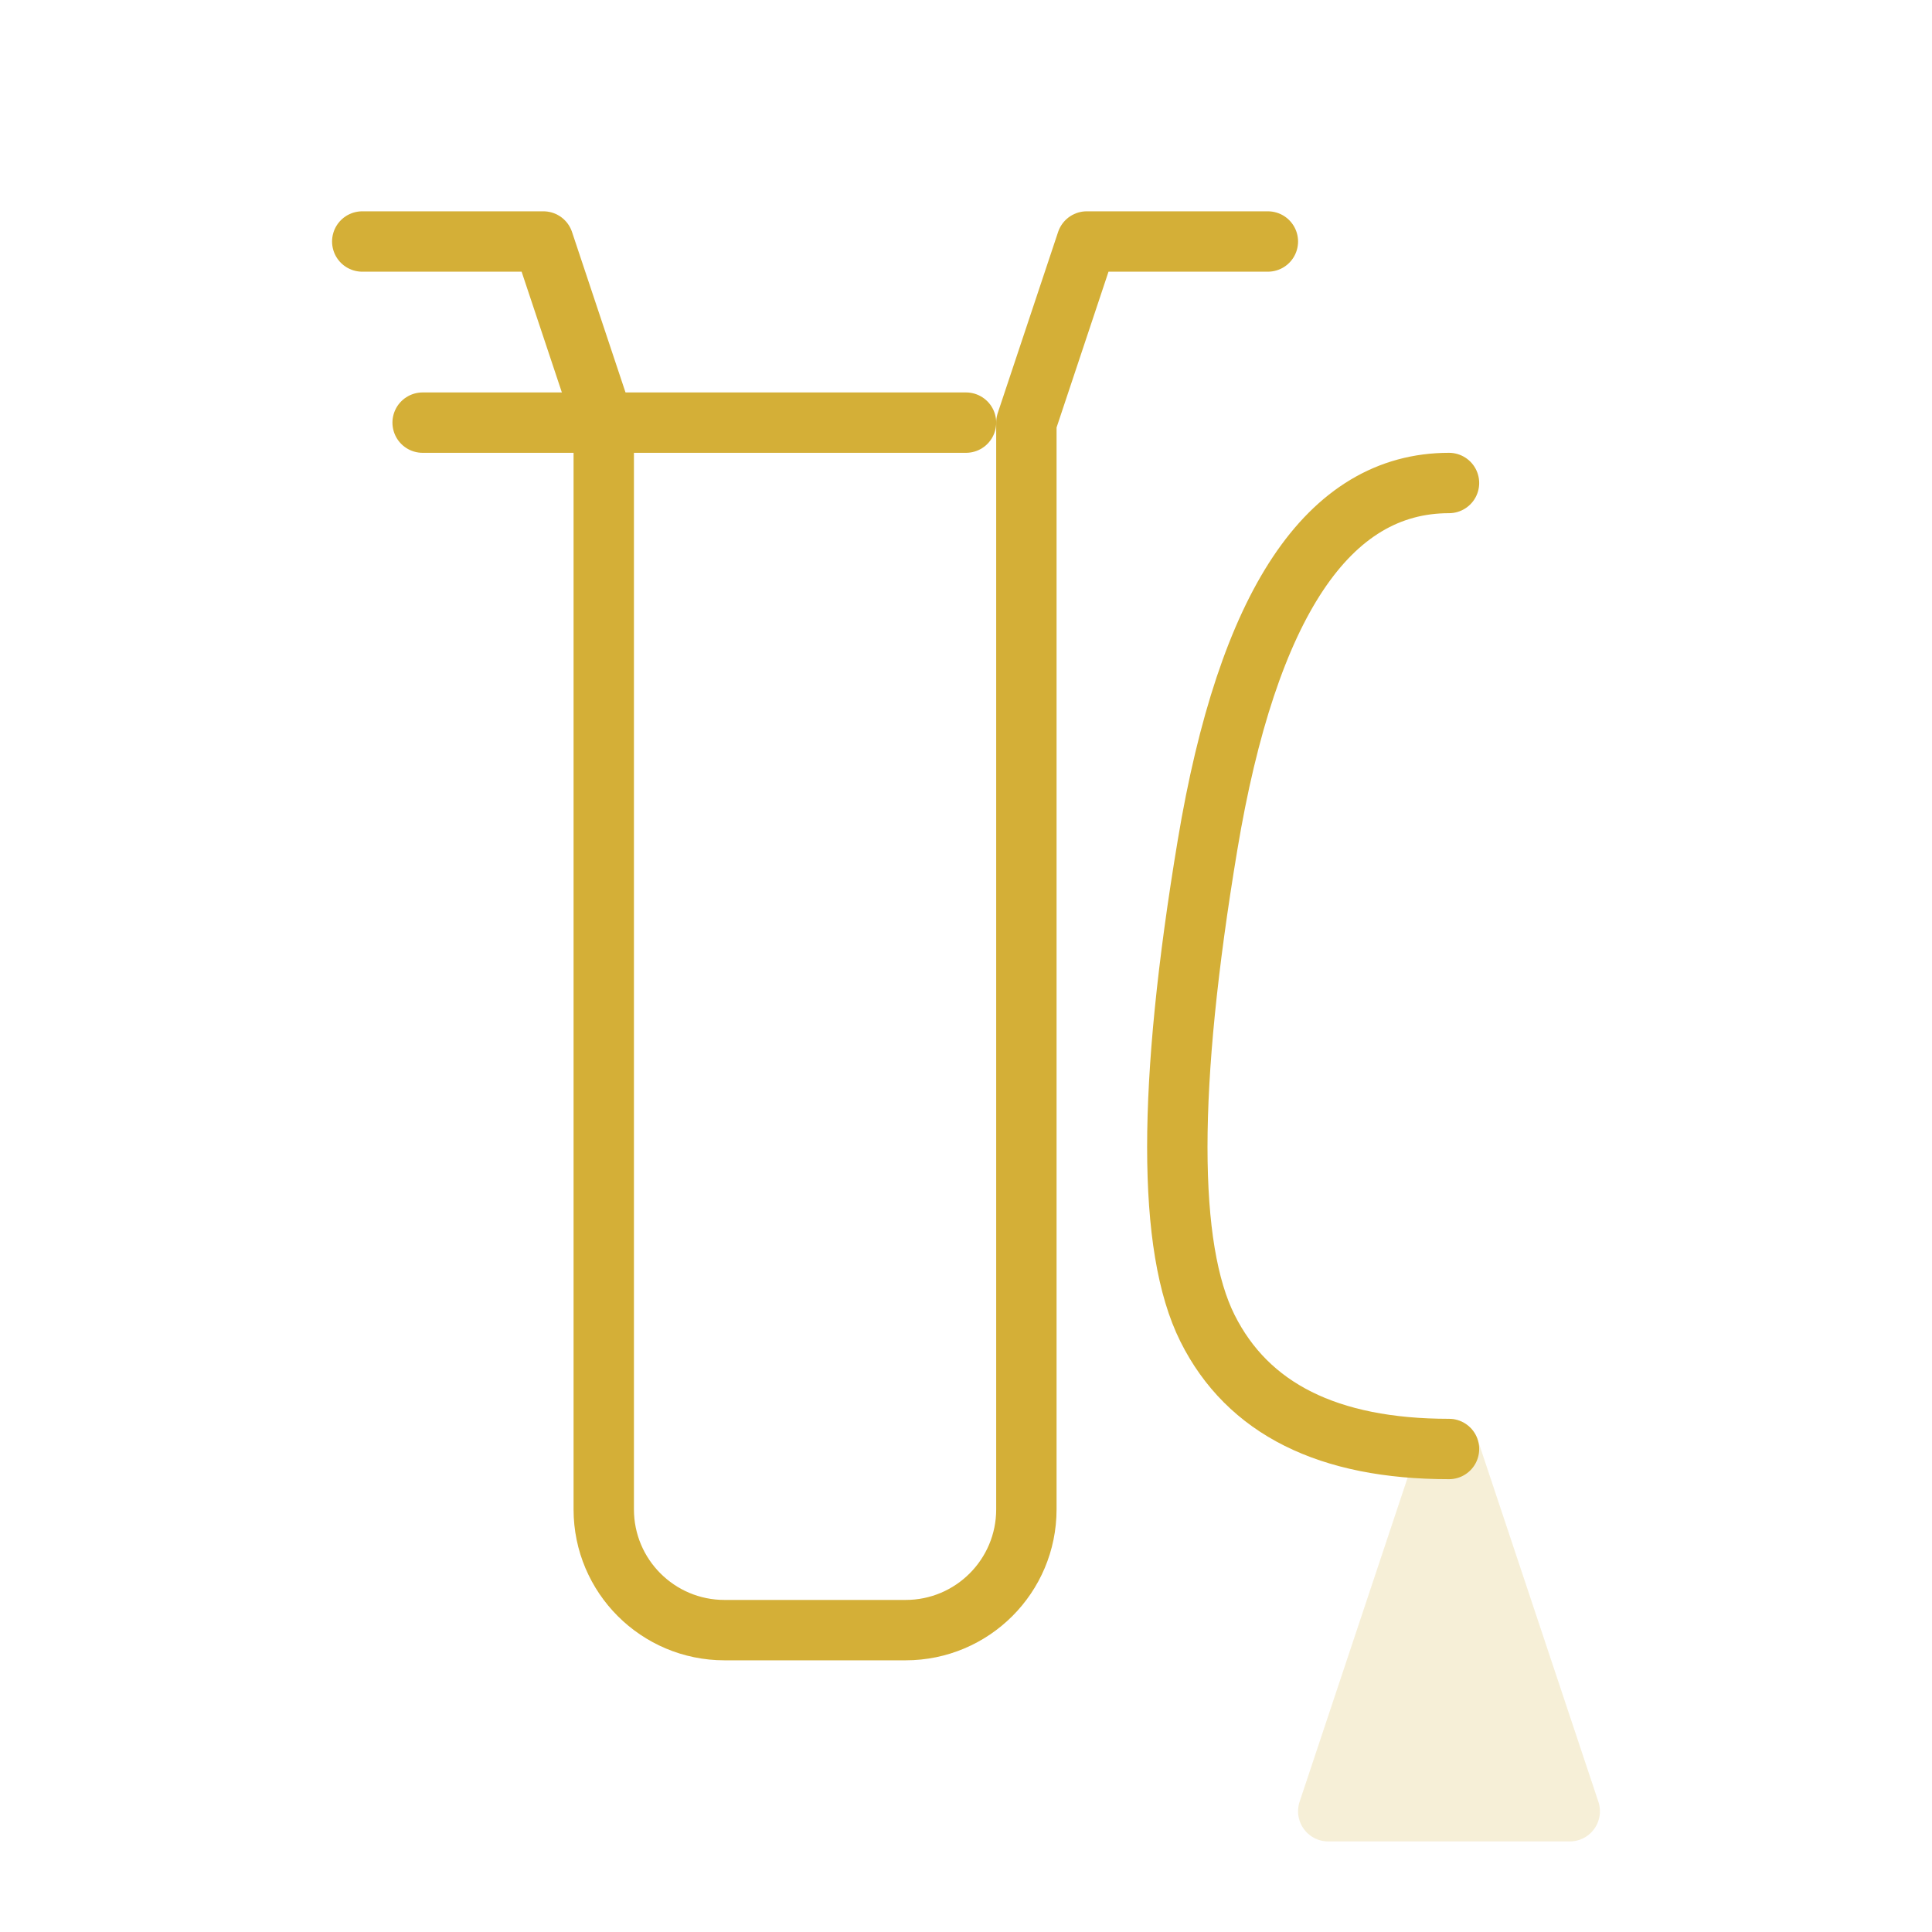
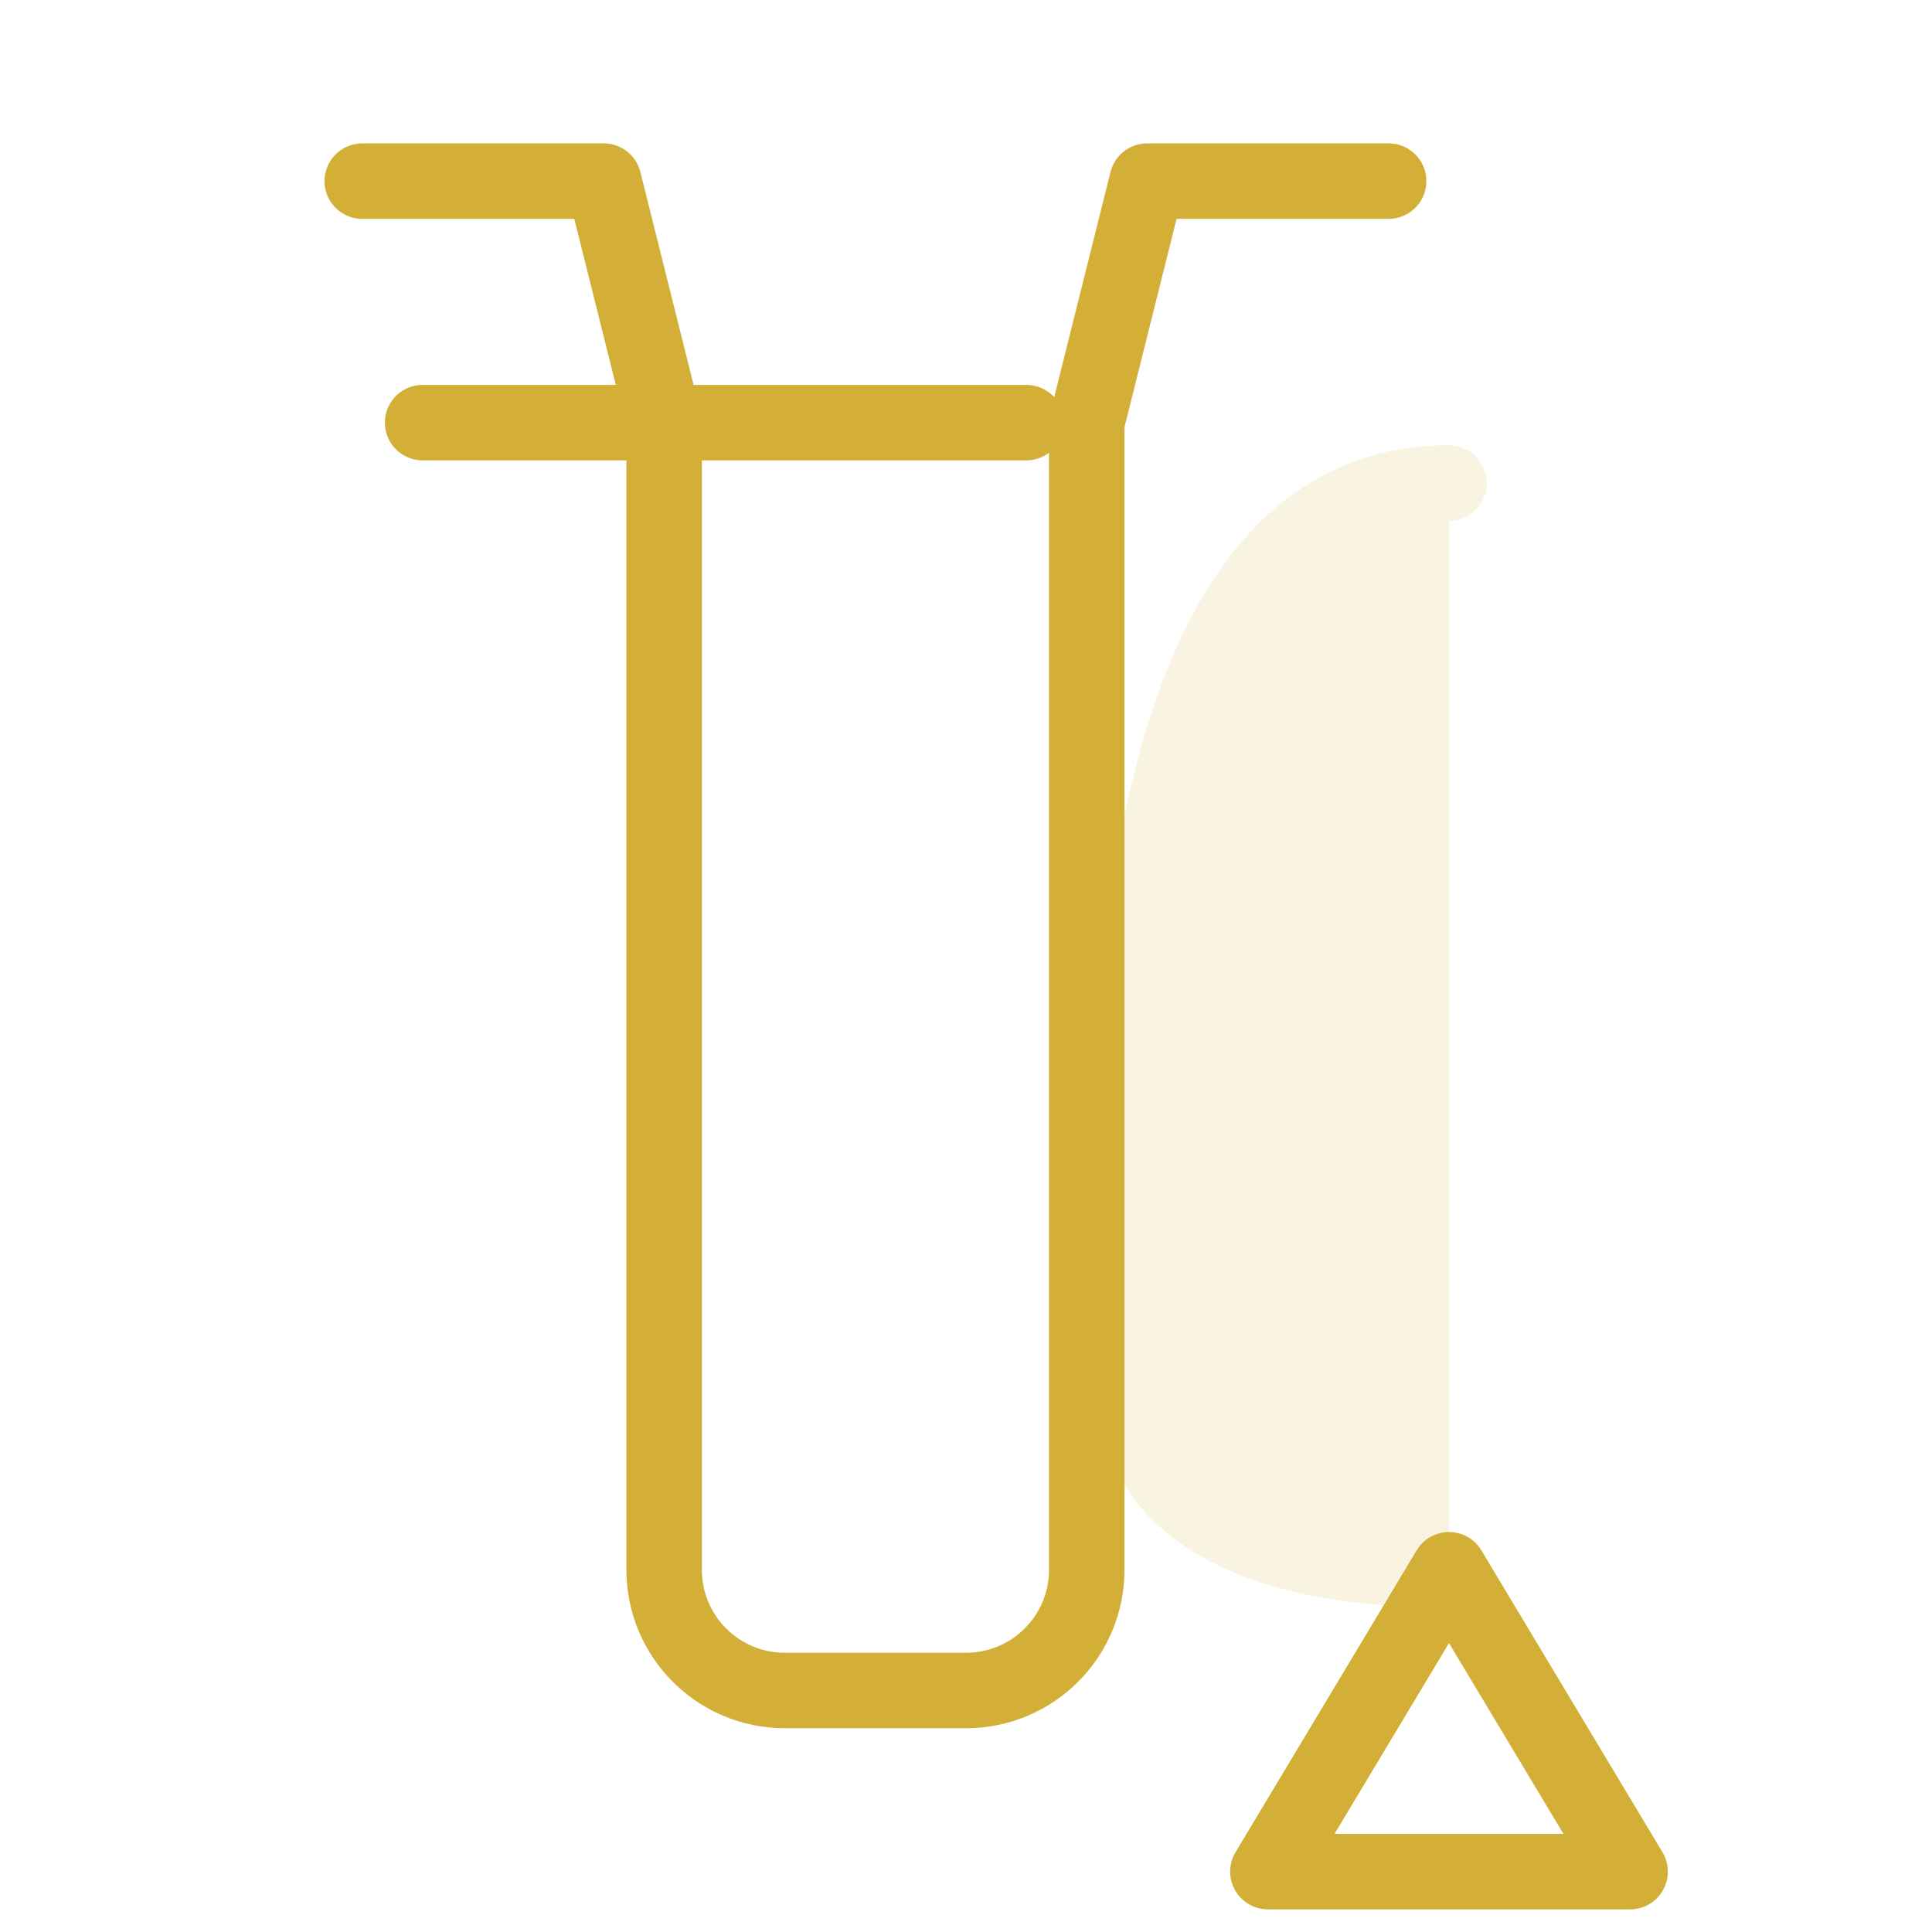
- <svg xmlns="http://www.w3.org/2000/svg" viewBox="0 0 64 64" fill="none" stroke="#d4af37" stroke-width="2" stroke-linecap="round" stroke-linejoin="round">
-   <path d="M12 8h6l2 6v36a4 4 0 0 0 4 4h6a4 4 0 0 0 4-4V14l2-6h6" />
-   <path d="M14 14h18" />
-   <path d="M48 16q-6 0-8 12t0 16q2 4 8 4" />
-   <path d="M48 48l4 12H44l4-12z" fill="#d4af37" opacity=".2" />
+ <svg xmlns="http://www.w3.org/2000/svg" viewBox="0 0 64 64" fill="none" stroke="#d4af37" stroke-width="2.5" stroke-linecap="round" stroke-linejoin="round">
+   <path d="M12 6h8l2 8v38a4 4 0 0 0 4 4h6a4 4 0 0 0 4-4V14l2-8h8" />
+   <path d="M14 14h20" />
+   <path d="M48 16q-8 0-10 14t0 18q2 4 10 4" fill="#d4af37" opacity=".15" />
+   <path d="M48 52l6 10H42l6-10z" />
</svg>
